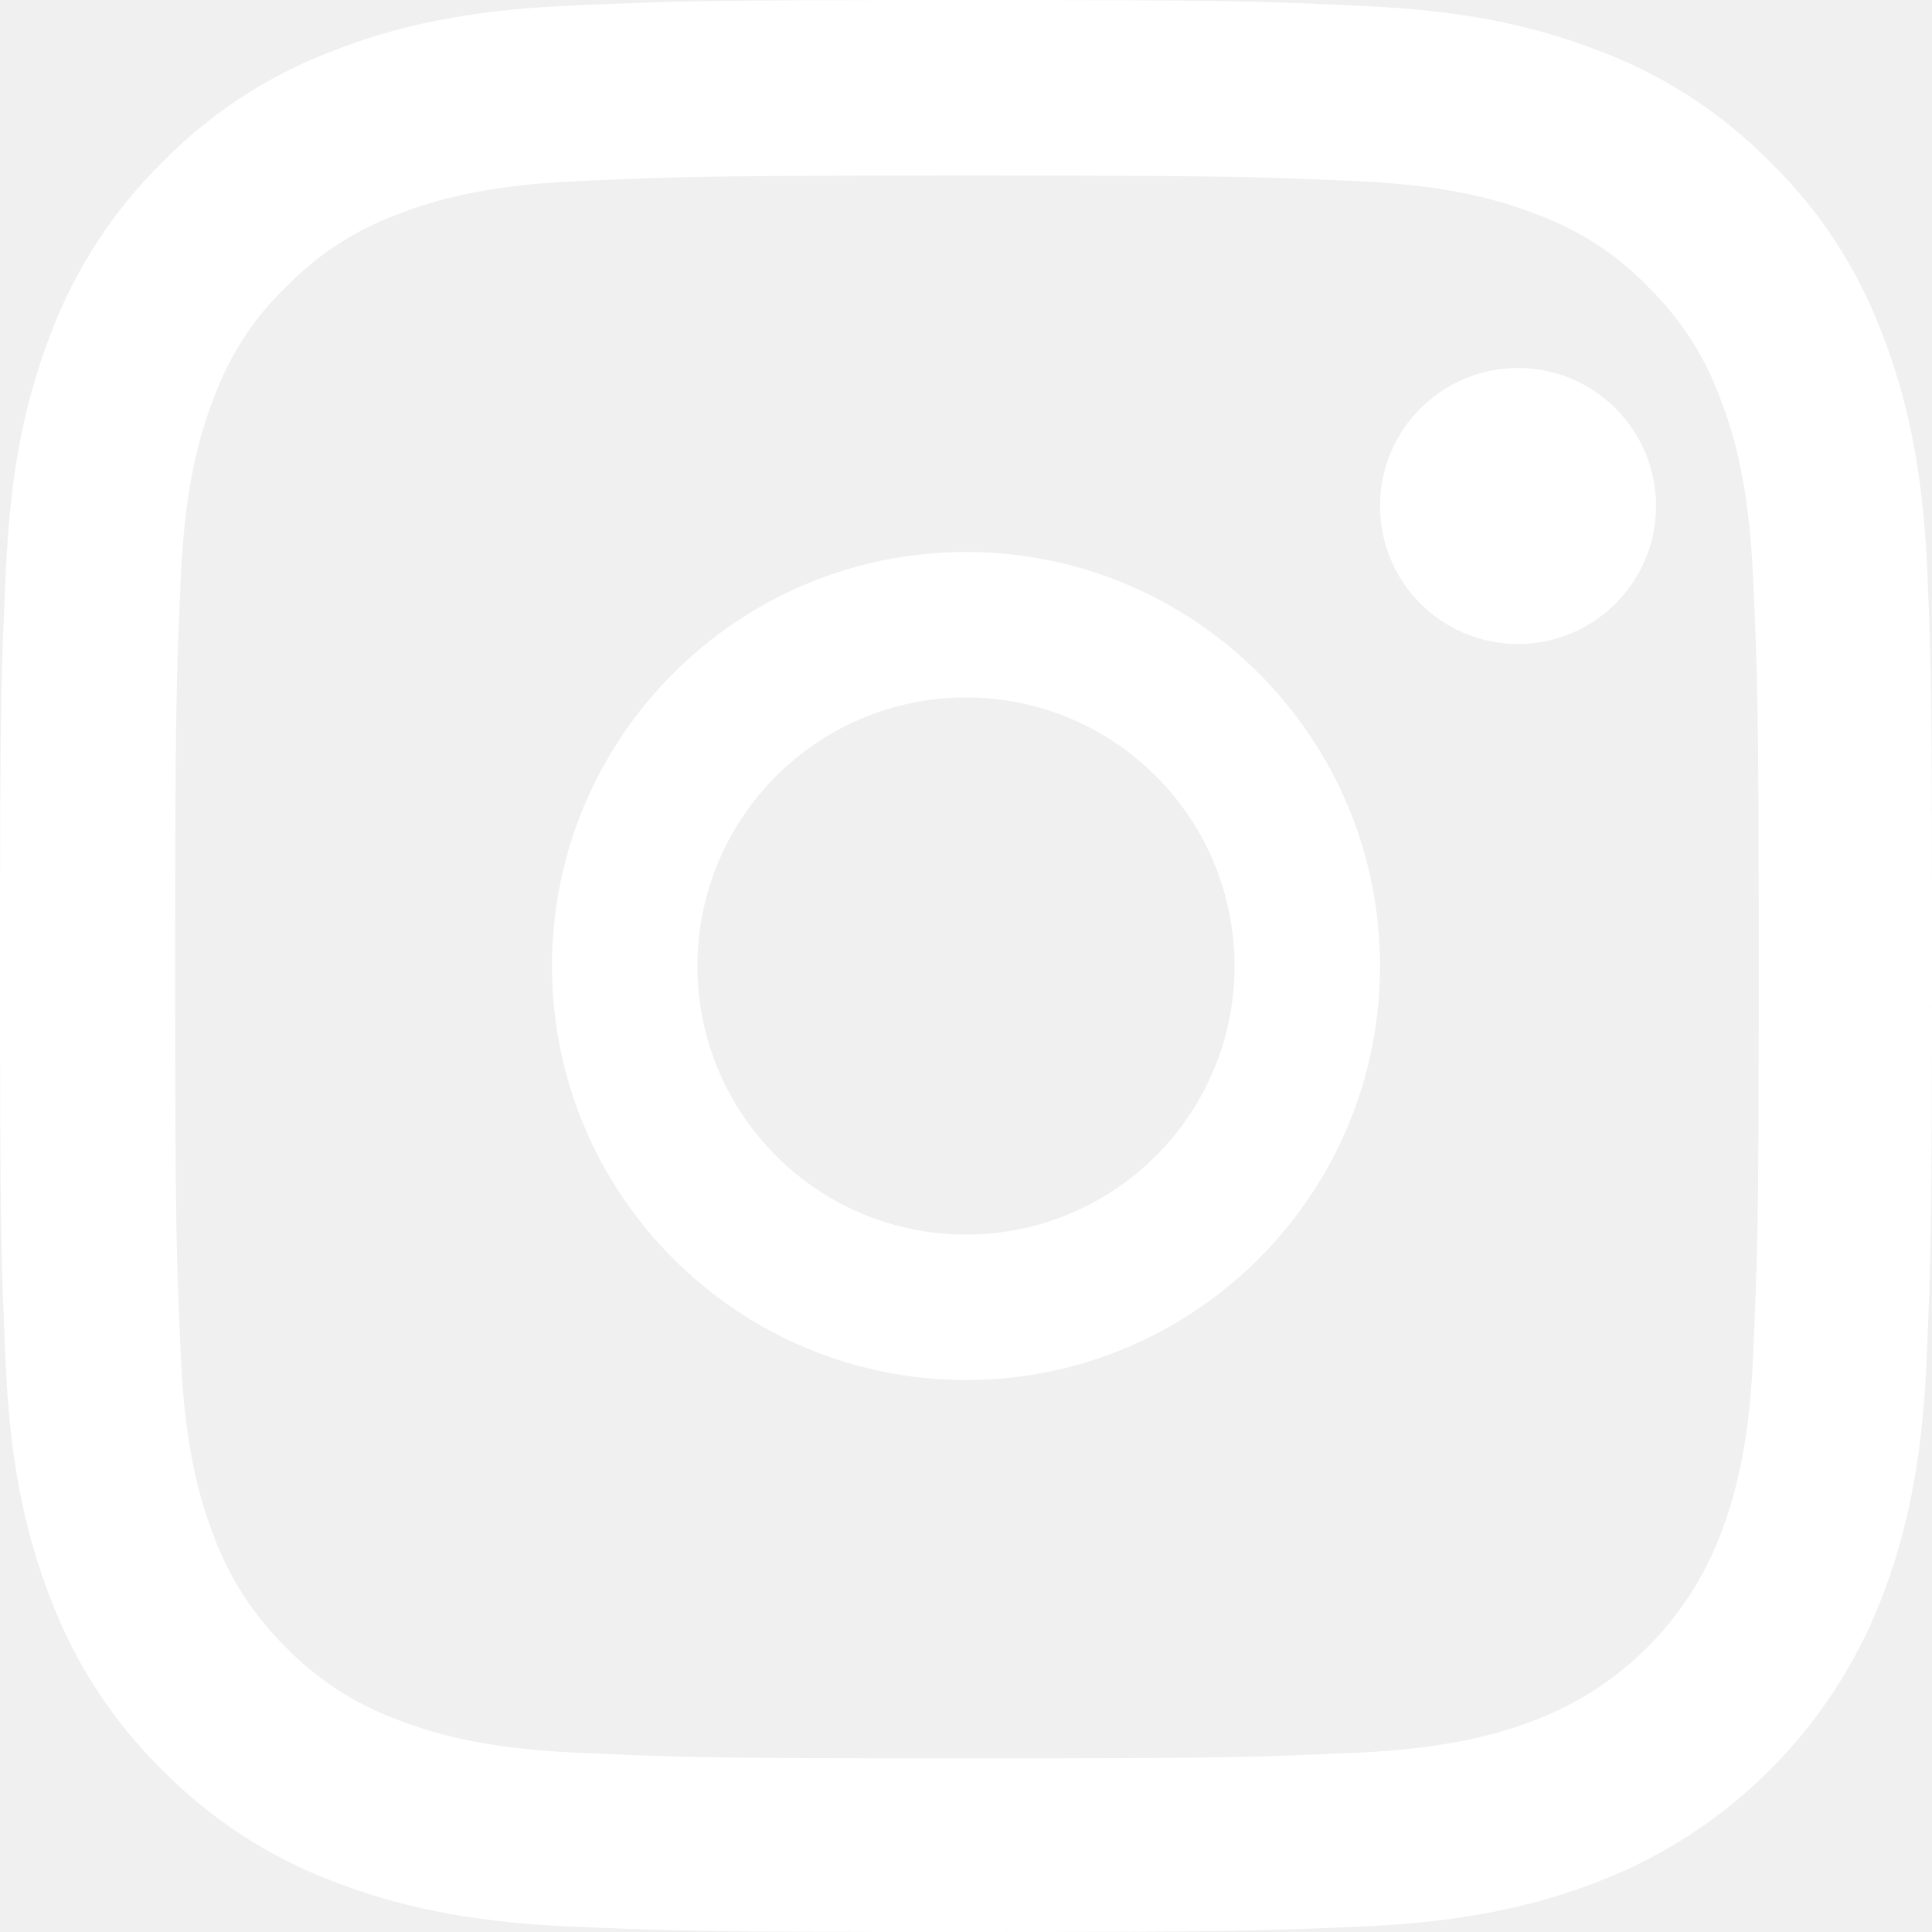
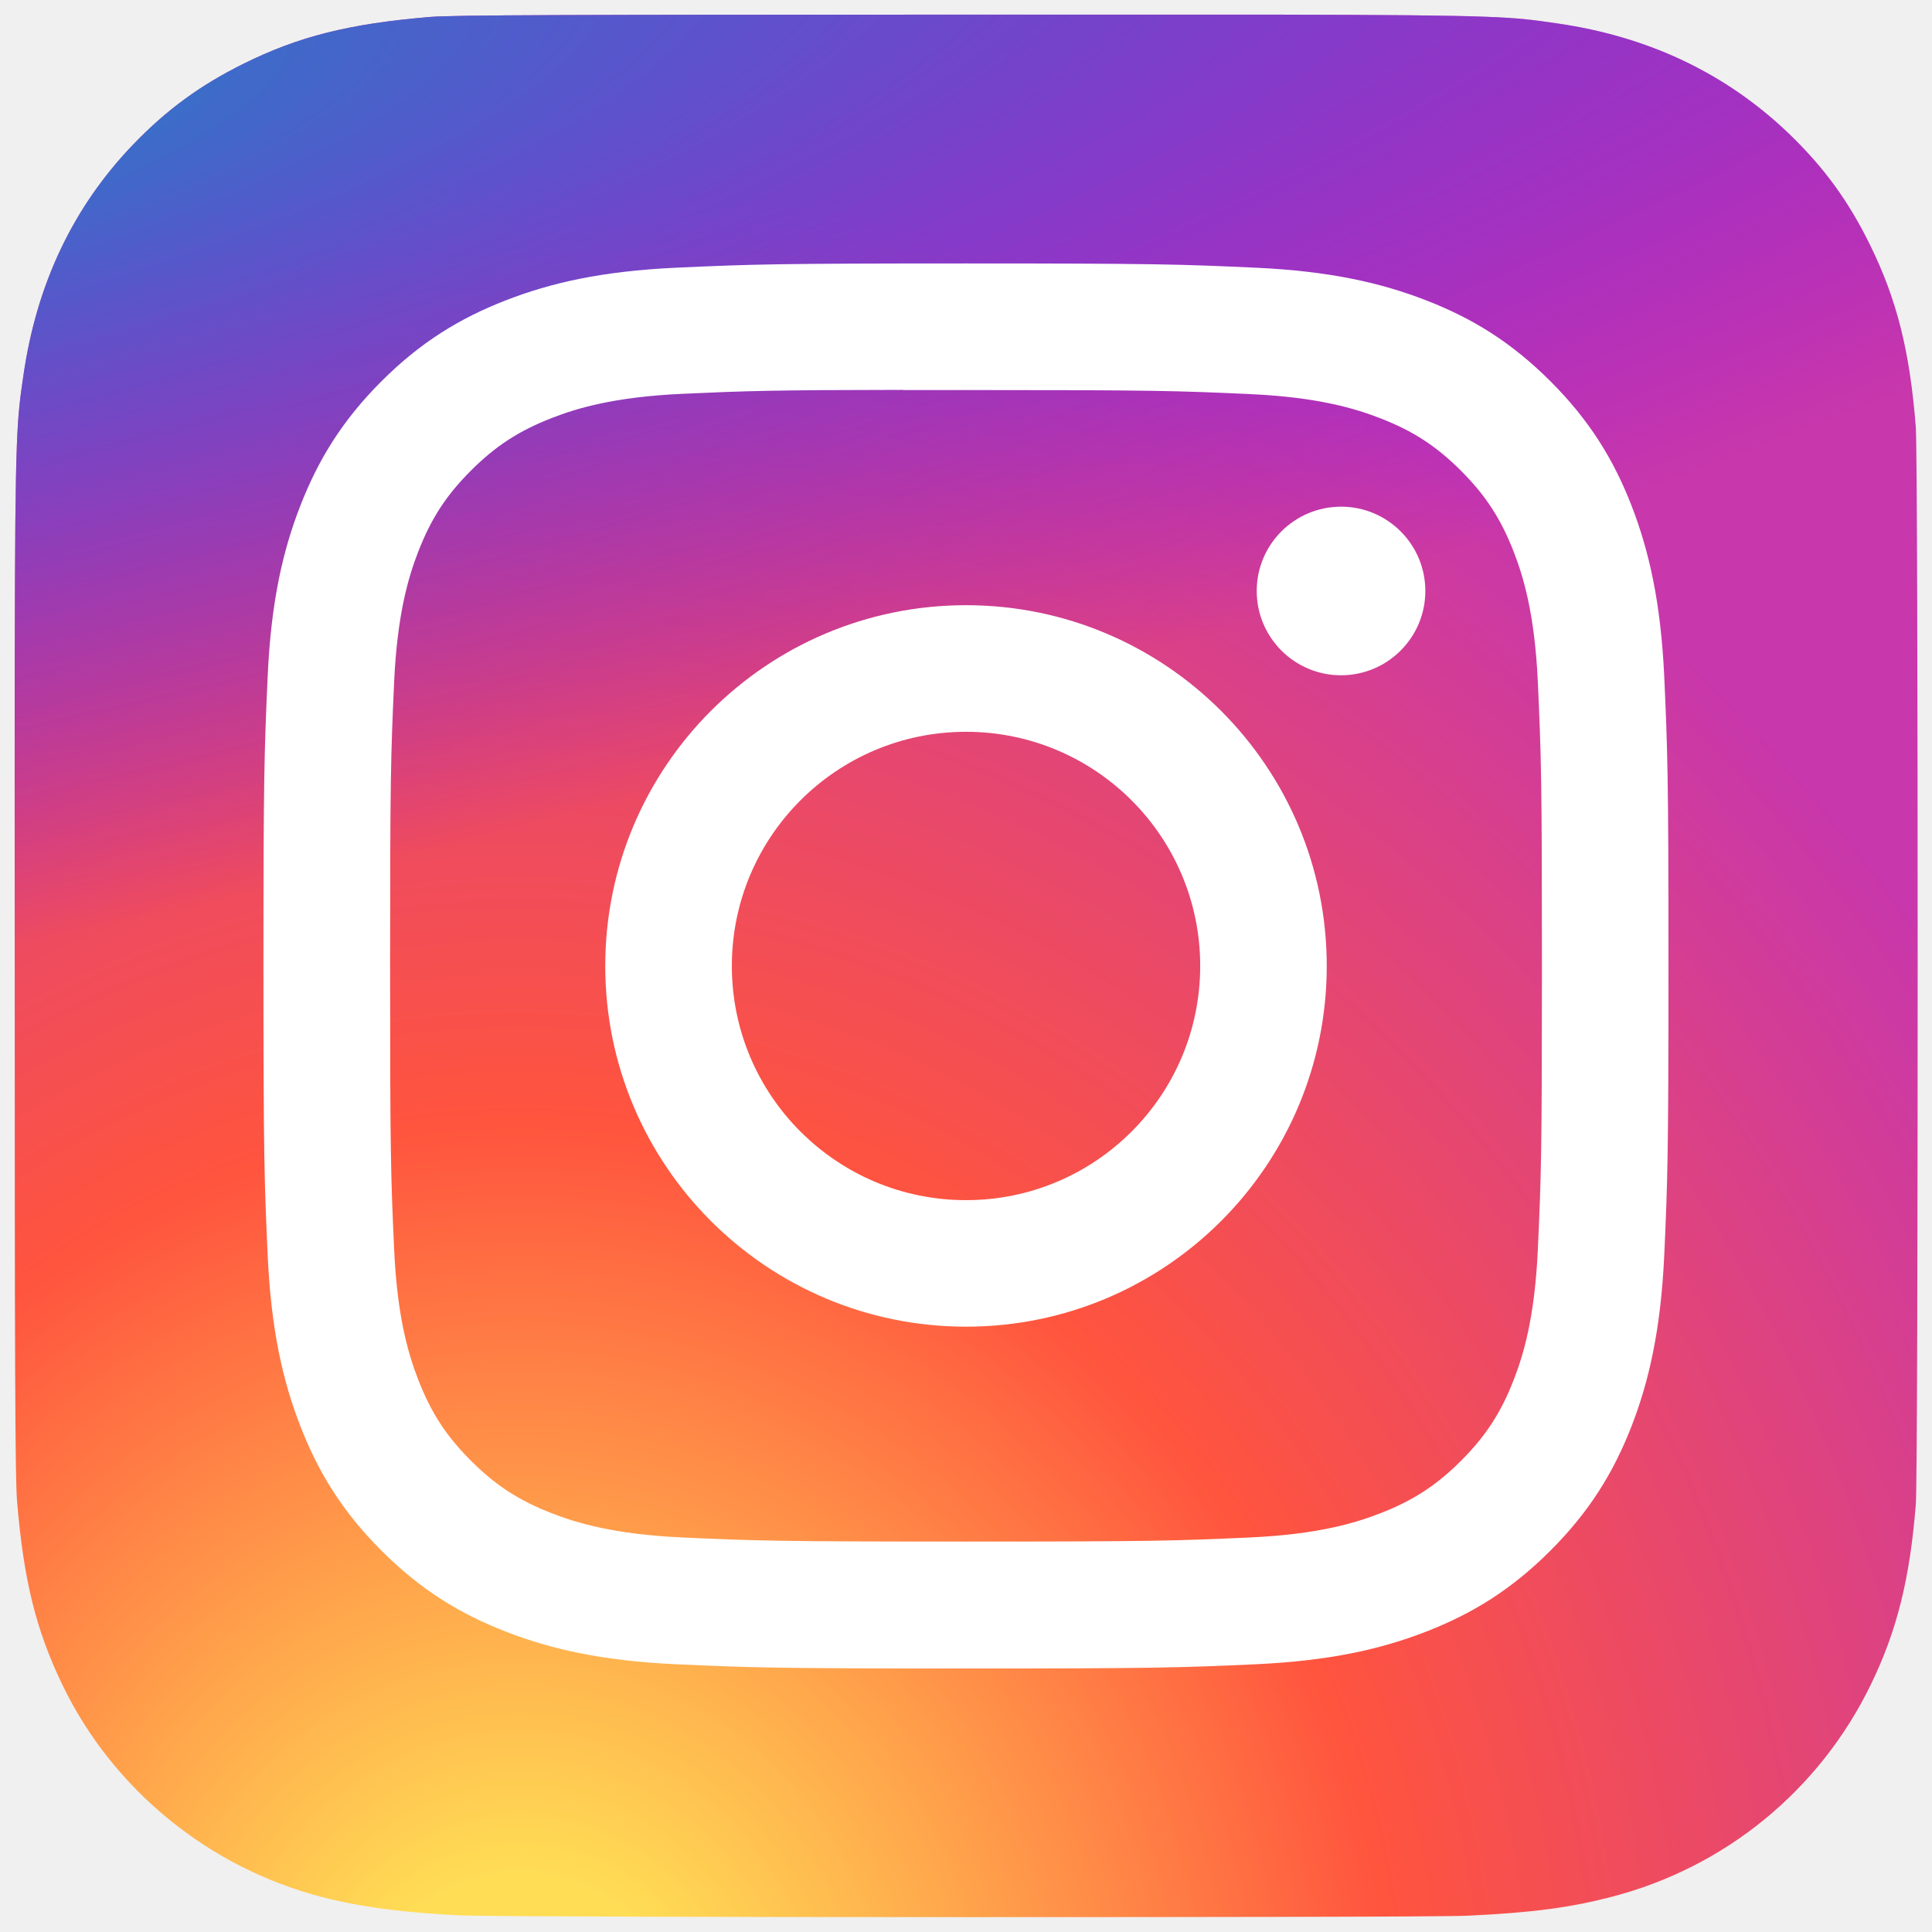
- <svg xmlns="http://www.w3.org/2000/svg" width="21" height="21" viewBox="0 0 21 21" fill="none">
-   <path d="M20.947 6.174C20.897 5.058 20.717 4.291 20.458 3.626C20.192 2.921 19.781 2.289 19.244 1.764C18.719 1.231 18.083 0.816 17.385 0.554C16.716 0.295 15.953 0.115 14.837 0.066C13.713 0.012 13.356 0 10.504 0C7.652 0 7.295 0.012 6.175 0.062C5.059 0.111 4.292 0.291 3.627 0.55C2.921 0.816 2.29 1.227 1.764 1.764C1.231 2.289 0.817 2.925 0.554 3.622C0.295 4.291 0.115 5.054 0.066 6.17C0.012 7.294 0 7.651 0 10.502C0 13.353 0.012 13.71 0.062 14.83C0.111 15.946 0.291 16.713 0.55 17.378C0.817 18.083 1.231 18.715 1.764 19.24C2.29 19.773 2.926 20.188 3.623 20.45C4.292 20.709 5.055 20.889 6.171 20.939C7.291 20.988 7.648 21 10.5 21C13.352 21 13.709 20.988 14.829 20.939C15.945 20.889 16.712 20.709 17.377 20.45C18.788 19.905 19.904 18.789 20.45 17.378C20.709 16.709 20.889 15.946 20.939 14.83C20.988 13.71 21 13.353 21 10.502C21 7.651 20.996 7.294 20.947 6.174ZM19.055 14.748C19.01 15.774 18.838 16.328 18.694 16.697C18.341 17.611 17.615 18.338 16.7 18.691C16.331 18.834 15.773 19.006 14.751 19.051C13.643 19.101 13.311 19.113 10.508 19.113C7.706 19.113 7.369 19.101 6.265 19.051C5.24 19.006 4.686 18.834 4.316 18.691C3.861 18.522 3.447 18.256 3.11 17.907C2.761 17.566 2.495 17.156 2.326 16.701C2.183 16.332 2.011 15.774 1.966 14.752C1.916 13.645 1.904 13.312 1.904 10.51C1.904 7.708 1.916 7.372 1.966 6.268C2.011 5.243 2.183 4.689 2.326 4.32C2.495 3.864 2.761 3.45 3.114 3.114C3.455 2.765 3.865 2.498 4.321 2.33C4.69 2.187 5.248 2.014 6.27 1.969C7.378 1.92 7.71 1.908 10.512 1.908C13.319 1.908 13.651 1.92 14.755 1.969C15.781 2.014 16.335 2.187 16.704 2.33C17.159 2.498 17.574 2.765 17.91 3.114C18.259 3.454 18.526 3.864 18.694 4.32C18.838 4.689 19.01 5.247 19.055 6.268C19.104 7.376 19.117 7.708 19.117 10.51C19.117 13.312 19.104 13.64 19.055 14.748Z" fill="white" />
-   <path d="M10.5 6C8.016 6 6 8.016 6 10.5C6 12.985 8.016 15 10.5 15C12.985 15 15 12.985 15 10.5C15 8.016 12.985 6 10.5 6ZM10.5 13.419C8.888 13.419 7.581 12.112 7.581 10.5C7.581 8.888 8.888 7.581 10.5 7.581C12.112 7.581 13.419 8.888 13.419 10.5C13.419 12.112 12.112 13.419 10.5 13.419Z" fill="white" />
-   <path d="M18 5.5C18 6.328 17.328 7 16.5 7C15.672 7 15 6.328 15 5.5C15 4.671 15.672 4 16.5 4C17.328 4 18 4.671 18 5.5Z" fill="white" />
+ <svg xmlns="http://www.w3.org/2000/svg" xmlns:xlink="http://www.w3.org/1999/xlink" viewBox="0 0 132.004 132">
+   <defs>
+     <linearGradient id="b">
+       <stop offset="0" stop-color="#3771c8" />
+       <stop stop-color="#3771c8" offset=".128" />
+       <stop offset="1" stop-color="#60f" stop-opacity="0" />
+     </linearGradient>
+     <linearGradient id="a">
+       <stop offset="0" stop-color="#fd5" />
+       <stop offset=".1" stop-color="#fd5" />
+       <stop offset=".5" stop-color="#ff543e" />
+       <stop offset="1" stop-color="#c837ab" />
+     </linearGradient>
+     <radialGradient id="c" cx="158.429" cy="578.088" r="65" xlink:href="#a" gradientUnits="userSpaceOnUse" gradientTransform="matrix(0 -1.98198 1.8439 0 -1031.402 454.004)" fx="158.429" fy="578.088" />
+     <radialGradient id="d" cx="147.694" cy="473.455" r="65" xlink:href="#b" gradientUnits="userSpaceOnUse" gradientTransform="matrix(.17394 .86872 -3.5818 .71718 1648.348 -458.493)" fx="147.694" fy="473.455" />
+   </defs>
+   <path fill="url(#c)" d="M65.03 0C37.888 0 29.95.028 28.407.156c-5.57.463-9.036 1.34-12.812 3.22-2.91 1.445-5.205 3.12-7.47 5.468C4 13.126 1.5 18.394.595 24.656c-.44 3.04-.568 3.66-.594 19.188-.01 5.176 0 11.988 0 21.125 0 27.12.03 35.05.16 36.59.45 5.42 1.3 8.83 3.1 12.56 3.44 7.14 10.01 12.5 17.75 14.5 2.68.69 5.64 1.07 9.44 1.25 1.61.07 18.02.12 34.44.12 16.42 0 32.84-.02 34.41-.1 4.4-.207 6.955-.55 9.78-1.28 7.79-2.01 14.24-7.29 17.75-14.53 1.765-3.64 2.66-7.18 3.065-12.317.088-1.12.125-18.977.125-36.81 0-17.836-.04-35.66-.128-36.78-.41-5.22-1.305-8.73-3.127-12.44-1.495-3.037-3.155-5.305-5.565-7.624C116.9 4 111.64 1.5 105.372.596 102.335.157 101.73.027 86.19 0H65.03z" transform="translate(1.004 1)" />
+   <path fill="url(#d)" d="M65.03 0C37.888 0 29.95.028 28.407.156c-5.57.463-9.036 1.34-12.812 3.22-2.91 1.445-5.205 3.12-7.47 5.468C4 13.126 1.5 18.394.595 24.656c-.44 3.04-.568 3.66-.594 19.188-.01 5.176 0 11.988 0 21.125 0 27.12.03 35.05.16 36.59.45 5.42 1.3 8.83 3.1 12.56 3.44 7.14 10.01 12.5 17.75 14.5 2.68.69 5.64 1.07 9.44 1.25 1.61.07 18.02.12 34.44.12 16.42 0 32.84-.02 34.41-.1 4.4-.207 6.955-.55 9.78-1.28 7.79-2.01 14.24-7.29 17.75-14.53 1.765-3.64 2.66-7.18 3.065-12.317.088-1.12.125-18.977.125-36.81 0-17.836-.04-35.66-.128-36.78-.41-5.22-1.305-8.73-3.127-12.44-1.495-3.037-3.155-5.305-5.565-7.624C116.9 4 111.64 1.5 105.372.596 102.335.157 101.73.027 86.19 0H65.03z" transform="translate(1.004 1)" />
+   <path fill="#fff" d="M66.004 18c-13.036 0-14.672.057-19.792.29-5.11.234-8.598 1.043-11.65 2.23-3.157 1.226-5.835 2.866-8.503 5.535-2.67 2.668-4.31 5.346-5.54 8.502-1.19 3.053-2 6.542-2.23 11.65C18.06 51.327 18 52.964 18 66s.058 14.667.29 19.787c.235 5.11 1.044 8.598 2.23 11.65 1.227 3.157 2.867 5.835 5.536 8.503 2.667 2.67 5.345 4.314 8.5 5.54 3.054 1.187 6.543 1.996 11.652 2.23 5.12.233 6.755.29 19.79.29 13.037 0 14.668-.057 19.788-.29 5.11-.234 8.602-1.043 11.656-2.23 3.156-1.226 5.83-2.87 8.497-5.54 2.67-2.668 4.31-5.346 5.54-8.502 1.18-3.053 1.99-6.542 2.23-11.65.23-5.12.29-6.752.29-19.788 0-13.036-.06-14.672-.29-19.792-.24-5.11-1.05-8.598-2.23-11.65-1.23-3.157-2.87-5.835-5.54-8.503-2.67-2.67-5.34-4.31-8.5-5.535-3.06-1.187-6.55-1.996-11.66-2.23-5.12-.233-6.75-.29-19.79-.29zm-4.306 8.65c1.278-.002 2.704 0 4.306 0 12.816 0 14.335.046 19.396.276 4.68.214 7.22.996 8.912 1.653 2.24.87 3.837 1.91 5.516 3.59 1.68 1.68 2.72 3.28 3.592 5.52.657 1.69 1.44 4.23 1.653 8.91.23 5.06.28 6.58.28 19.39s-.05 14.33-.28 19.39c-.214 4.68-.996 7.22-1.653 8.91-.87 2.24-1.912 3.835-3.592 5.514-1.68 1.68-3.275 2.72-5.516 3.59-1.69.66-4.232 1.44-8.912 1.654-5.06.23-6.58.28-19.396.28-12.817 0-14.336-.05-19.396-.28-4.68-.216-7.22-.998-8.913-1.655-2.24-.87-3.84-1.91-5.52-3.59-1.68-1.68-2.72-3.276-3.592-5.517-.657-1.69-1.44-4.23-1.653-8.91-.23-5.06-.276-6.58-.276-19.398s.046-14.33.276-19.39c.214-4.68.996-7.22 1.653-8.912.87-2.24 1.912-3.84 3.592-5.52 1.68-1.68 3.28-2.72 5.52-3.592 1.692-.66 4.233-1.44 8.913-1.655 4.428-.2 6.144-.26 15.09-.27zm29.928 7.97c-3.18 0-5.76 2.577-5.76 5.758 0 3.18 2.58 5.76 5.76 5.76 3.18 0 5.76-2.58 5.76-5.76 0-3.18-2.58-5.76-5.76-5.76zm-25.622 6.73c-13.613 0-24.65 11.037-24.65 24.65 0 13.613 11.037 24.645 24.65 24.645C79.617 90.645 90.65 79.613 90.65 66S79.616 41.35 66.003 41.35zm0 8.65c8.836 0 16 7.163 16 16 0 8.836-7.164 16-16 16-8.837 0-16-7.164-16-16 0-8.837 7.163-16 16-16z" />
</svg>
